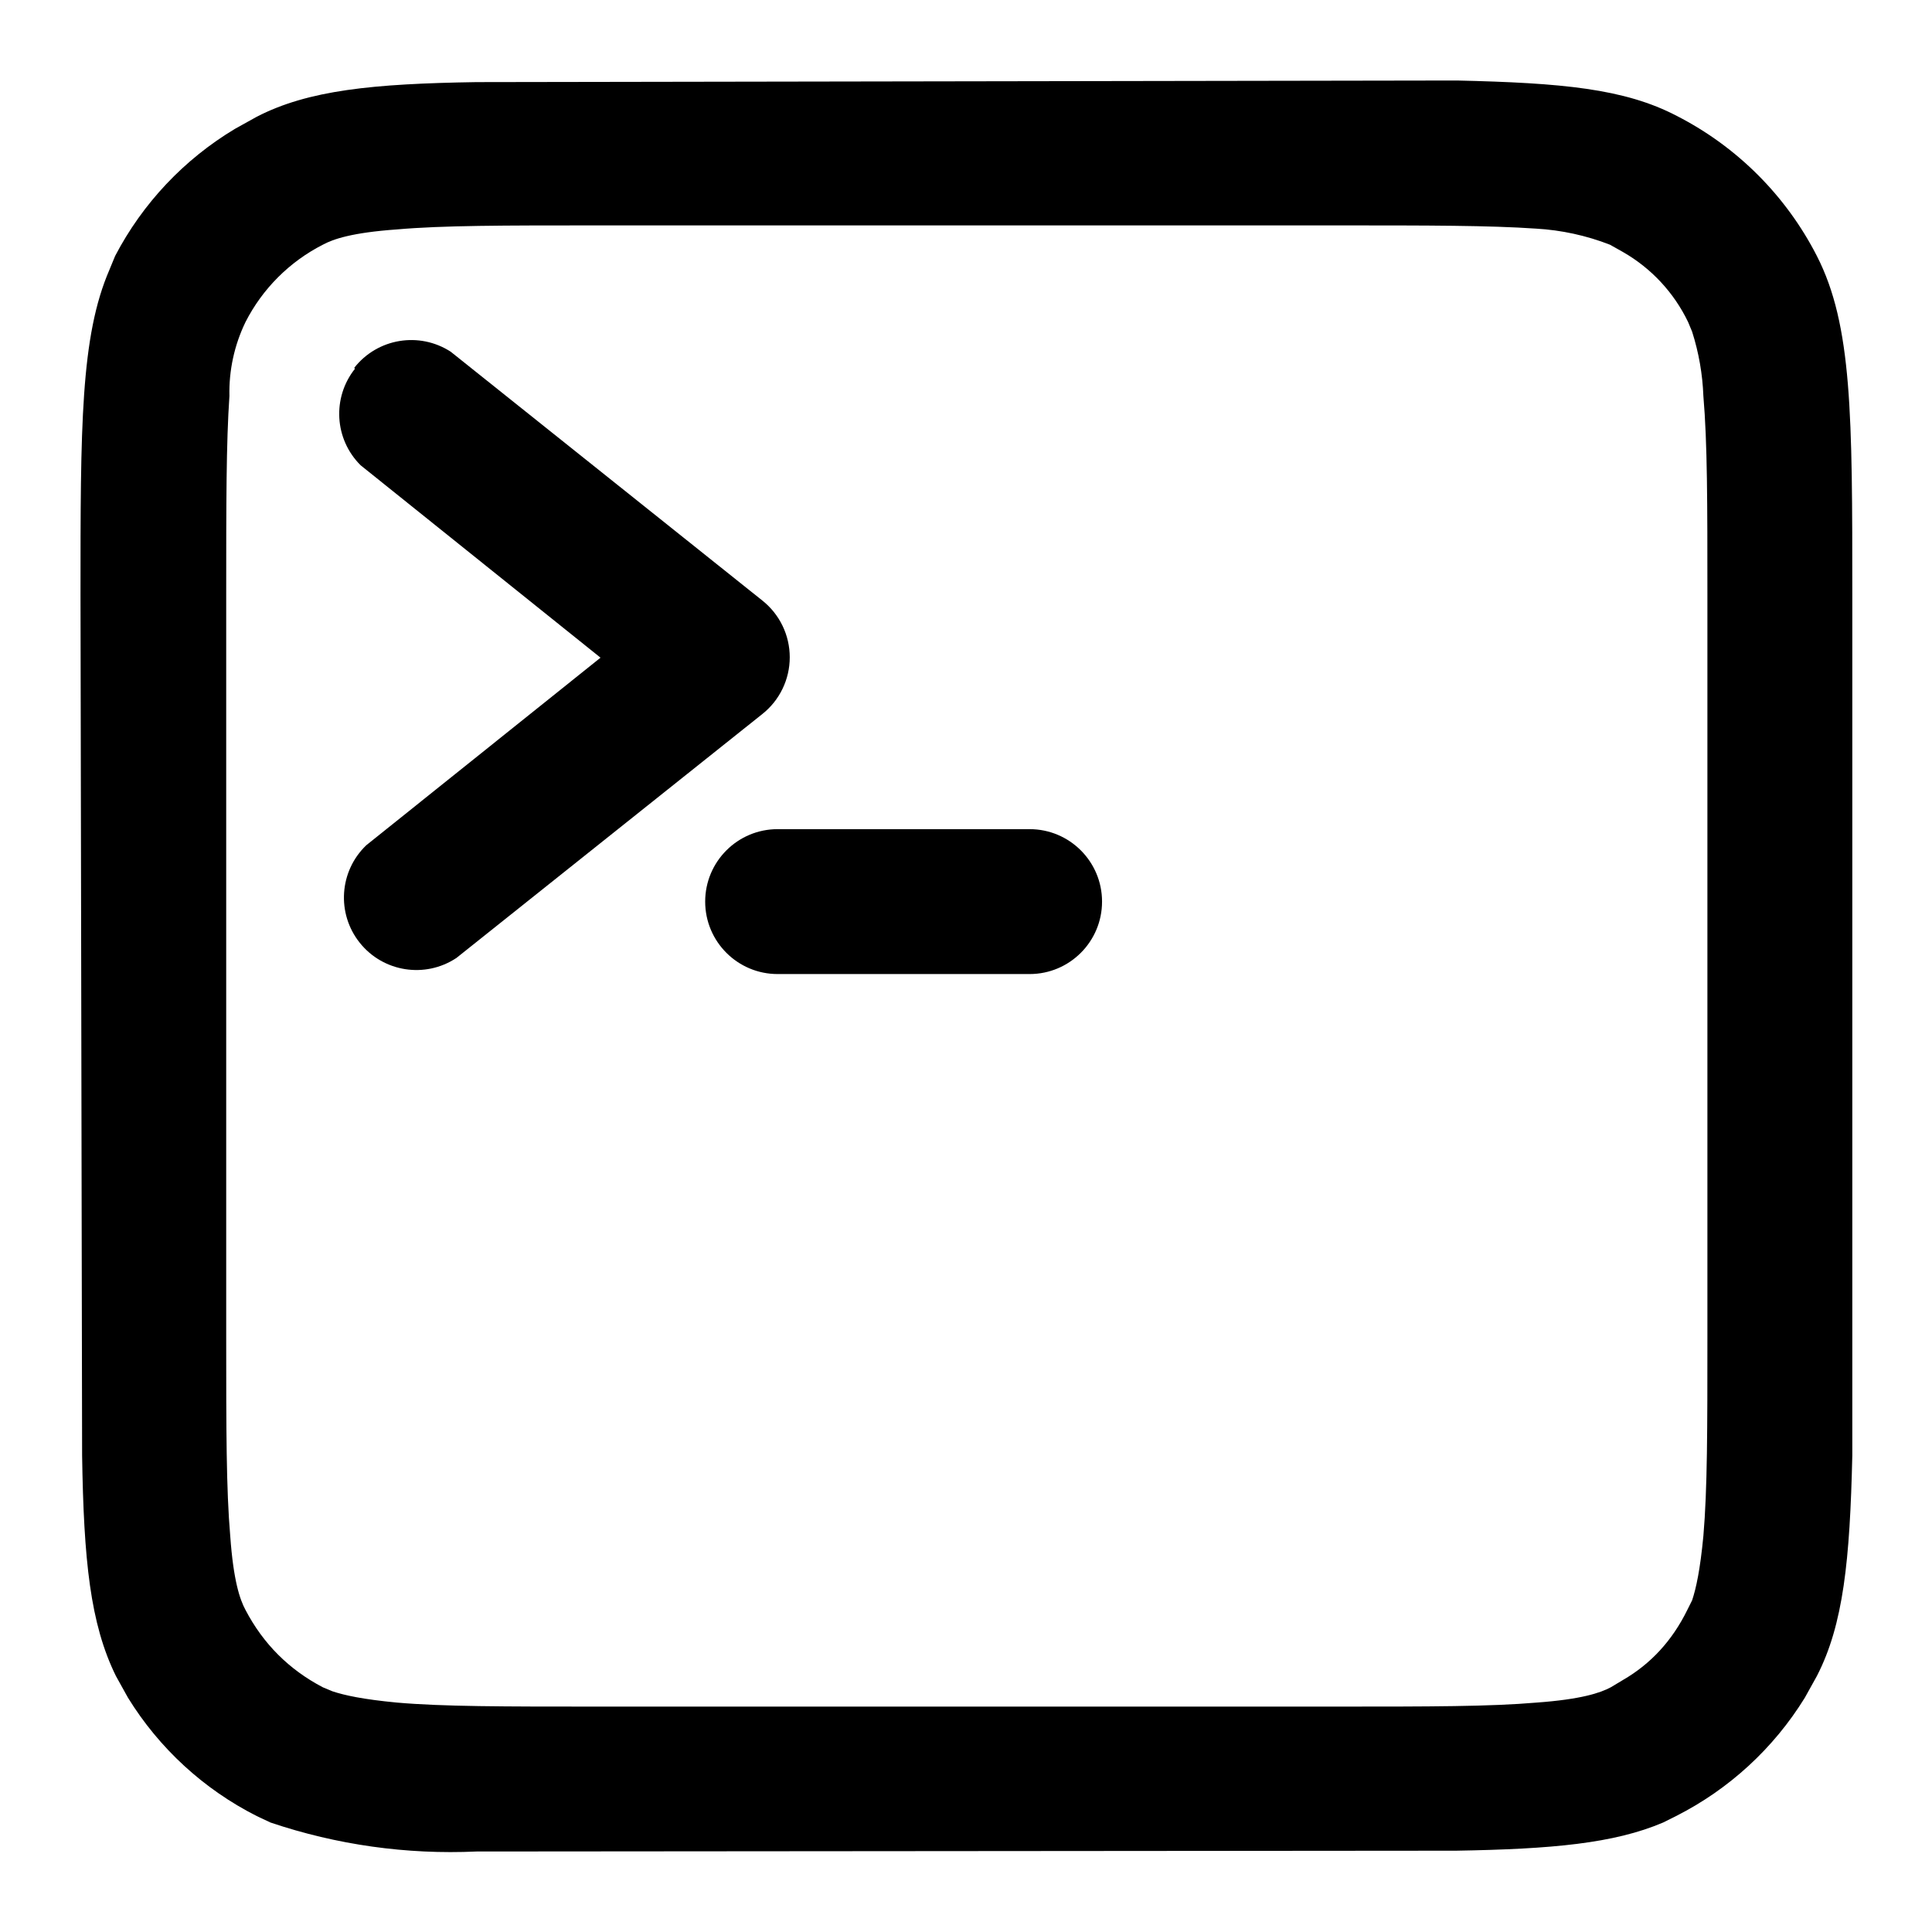
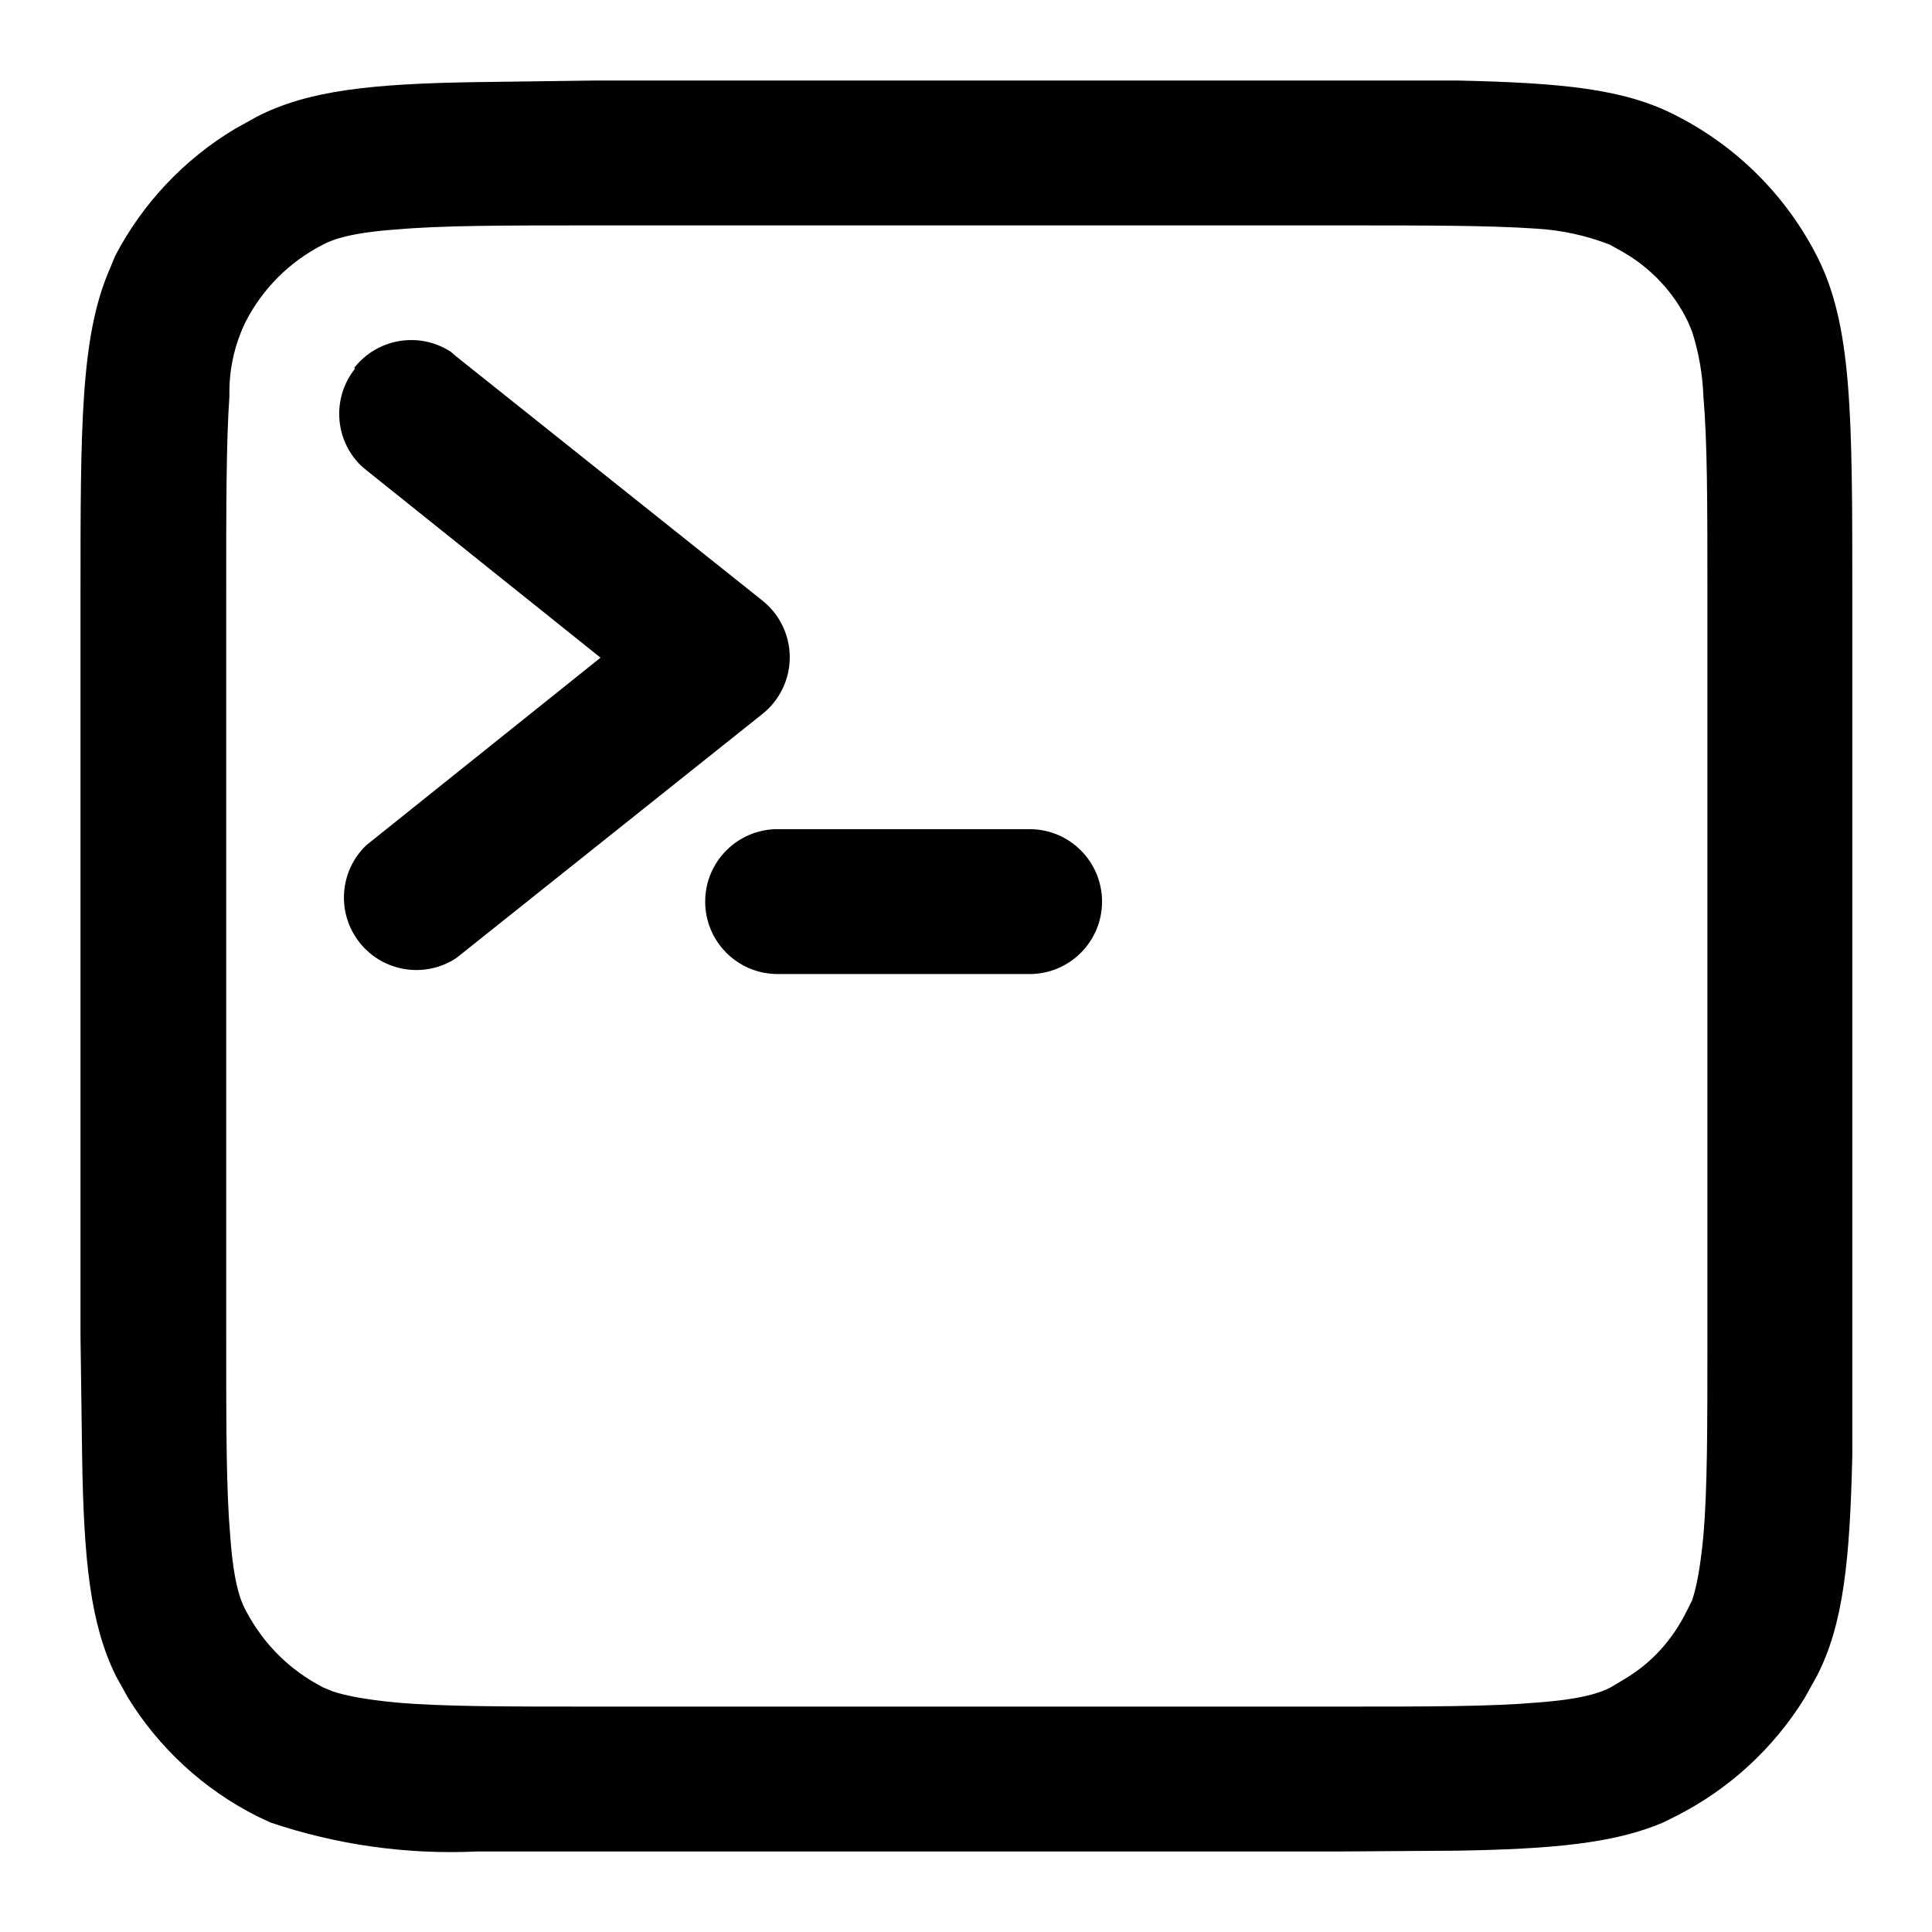
<svg xmlns="http://www.w3.org/2000/svg" viewBox="0 0 24 24" width="24" height="24">
-   <path d="M12.79 10.3a.9.9 0 0 1 0 1.8H9.66a.9.9 0 0 1 0-1.8zM4.4 4.57A.9 .9 0 0 1 5.6 4.37L9.47 7.46A.9 .9 0 0 1 9.47 8.87L5.67 11.9A.9 .9 0 0 1 4.55 10.5L7.46 8.17L4.48 5.78A.9 .9 0 0 1 4.41 4.58" />
-   <path fill-rule="evenodd" d="M18.1 1C19.4 1.03 20.18 1.1 20.83 1.44A4 4 0 0 1 22.57 3.18C23.01 4.04 23.01 5.16 23.01 7.4L23.01 18.08C22.98 19.38 22.9 20.18 22.57 20.82L22.42 21.09A4 4 0 0 1 20.82 22.56L20.66 22.64C20.05 22.9 19.28 22.97 18.09 22.99L5.92 23A7 7 0 0 1 3.36 22.64L3.19 22.56A4 4 0 0 1 1.59 21.09L1.44 20.82C1.12 20.17 1.04 19.38 1.02 18.08L1 7.4C1 5.3 1 4.18 1.36 3.35L1.43 3.18A4 4 0 0 1 2.92 1.6L3.19 1.45C3.83 1.12 4.63 1.04 5.92 1.02L18.09 1M7.4 2.8c-1.14 0-1.9 0-2.47.05-.56.04-.79.12-.92.19a2.2 2.2 0 0 0-.96.96 2 2 0 0 0-.2.92c-.04.58-.04 1.33-.04 2.48v9.2c0 1.15 0 1.9.05 2.48.04.56.12.79.19.92q.33.63.96.96l.12.05c.15.05.38.1.8.14.57.05 1.33.05 2.48.05h9.2c1.15 0 1.9 0 2.48-.05.55-.04.79-.12.92-.19l.15-.09q.52-.3.8-.87l.06-.12c.05-.15.1-.38.14-.8.05-.58.05-1.33.05-2.48V7.4c0-1.15 0-1.9-.05-2.48a3 3 0 0 0-.14-.8L20.97 4a2 2 0 0 0-.81-.87L20 3.04a3 3 0 0 0-.92-.2c-.58-.04-1.33-.04-2.48-.04z" clip-rule="evenodd" />
+   <path d="M12.79 10.3a.9.9 0 0 1 0 1.8H9.66a.9.9 0 0 1 0-1.8zM4.4 4.57a.9.9 0 0 1 1.2-.2l.07.06 3.8 3.03a.9.9 0 0 1 0 1.41l-3.8 3.03a.9.9 0 0 1-1.12-1.4l2.91-2.33-2.91-2.33-.07-.06a.9.9 0 0 1-.07-1.2" />
+   <path fill-rule="evenodd" d="M18.1 1c1.3.03 2.08.1 2.73.44a4 4 0 0 1 1.74 1.74c.44.86.44 1.98.44 4.22v10.68c-.03 1.3-.11 2.1-.44 2.74l-.15.27a4 4 0 0 1-1.6 1.47l-.16.08c-.61.26-1.38.33-2.57.35l-1.48.01H5.92a7 7 0 0 1-2.56-.36l-.17-.08a4 4 0 0 1-1.6-1.47l-.15-.27c-.32-.65-.4-1.44-.42-2.74L1 16.6V7.4c0-2.1 0-3.22.36-4.05l.07-.17A4 4 0 0 1 2.92 1.6l.27-.15c.64-.33 1.44-.41 2.73-.43L7.41 1h10.68M7.4 2.8c-1.14 0-1.9 0-2.47.05-.56.04-.79.12-.92.19a2.2 2.2 0 0 0-.96.96 2 2 0 0 0-.2.92c-.04.58-.04 1.33-.04 2.48v9.2c0 1.15 0 1.9.05 2.48.04.56.12.79.19.92q.33.63.96.96l.12.05c.15.05.38.1.8.14.57.05 1.33.05 2.48.05h9.2c1.15 0 1.9 0 2.48-.05.55-.04.79-.12.92-.19l.15-.09q.52-.3.8-.87l.06-.12c.05-.15.1-.38.14-.8.05-.58.05-1.33.05-2.48V7.4c0-1.15 0-1.9-.05-2.48a3 3 0 0 0-.14-.8L20.97 4a2 2 0 0 0-.81-.87L20 3.04a3 3 0 0 0-.92-.2c-.58-.04-1.33-.04-2.48-.04z" clip-rule="evenodd" />
</svg>
